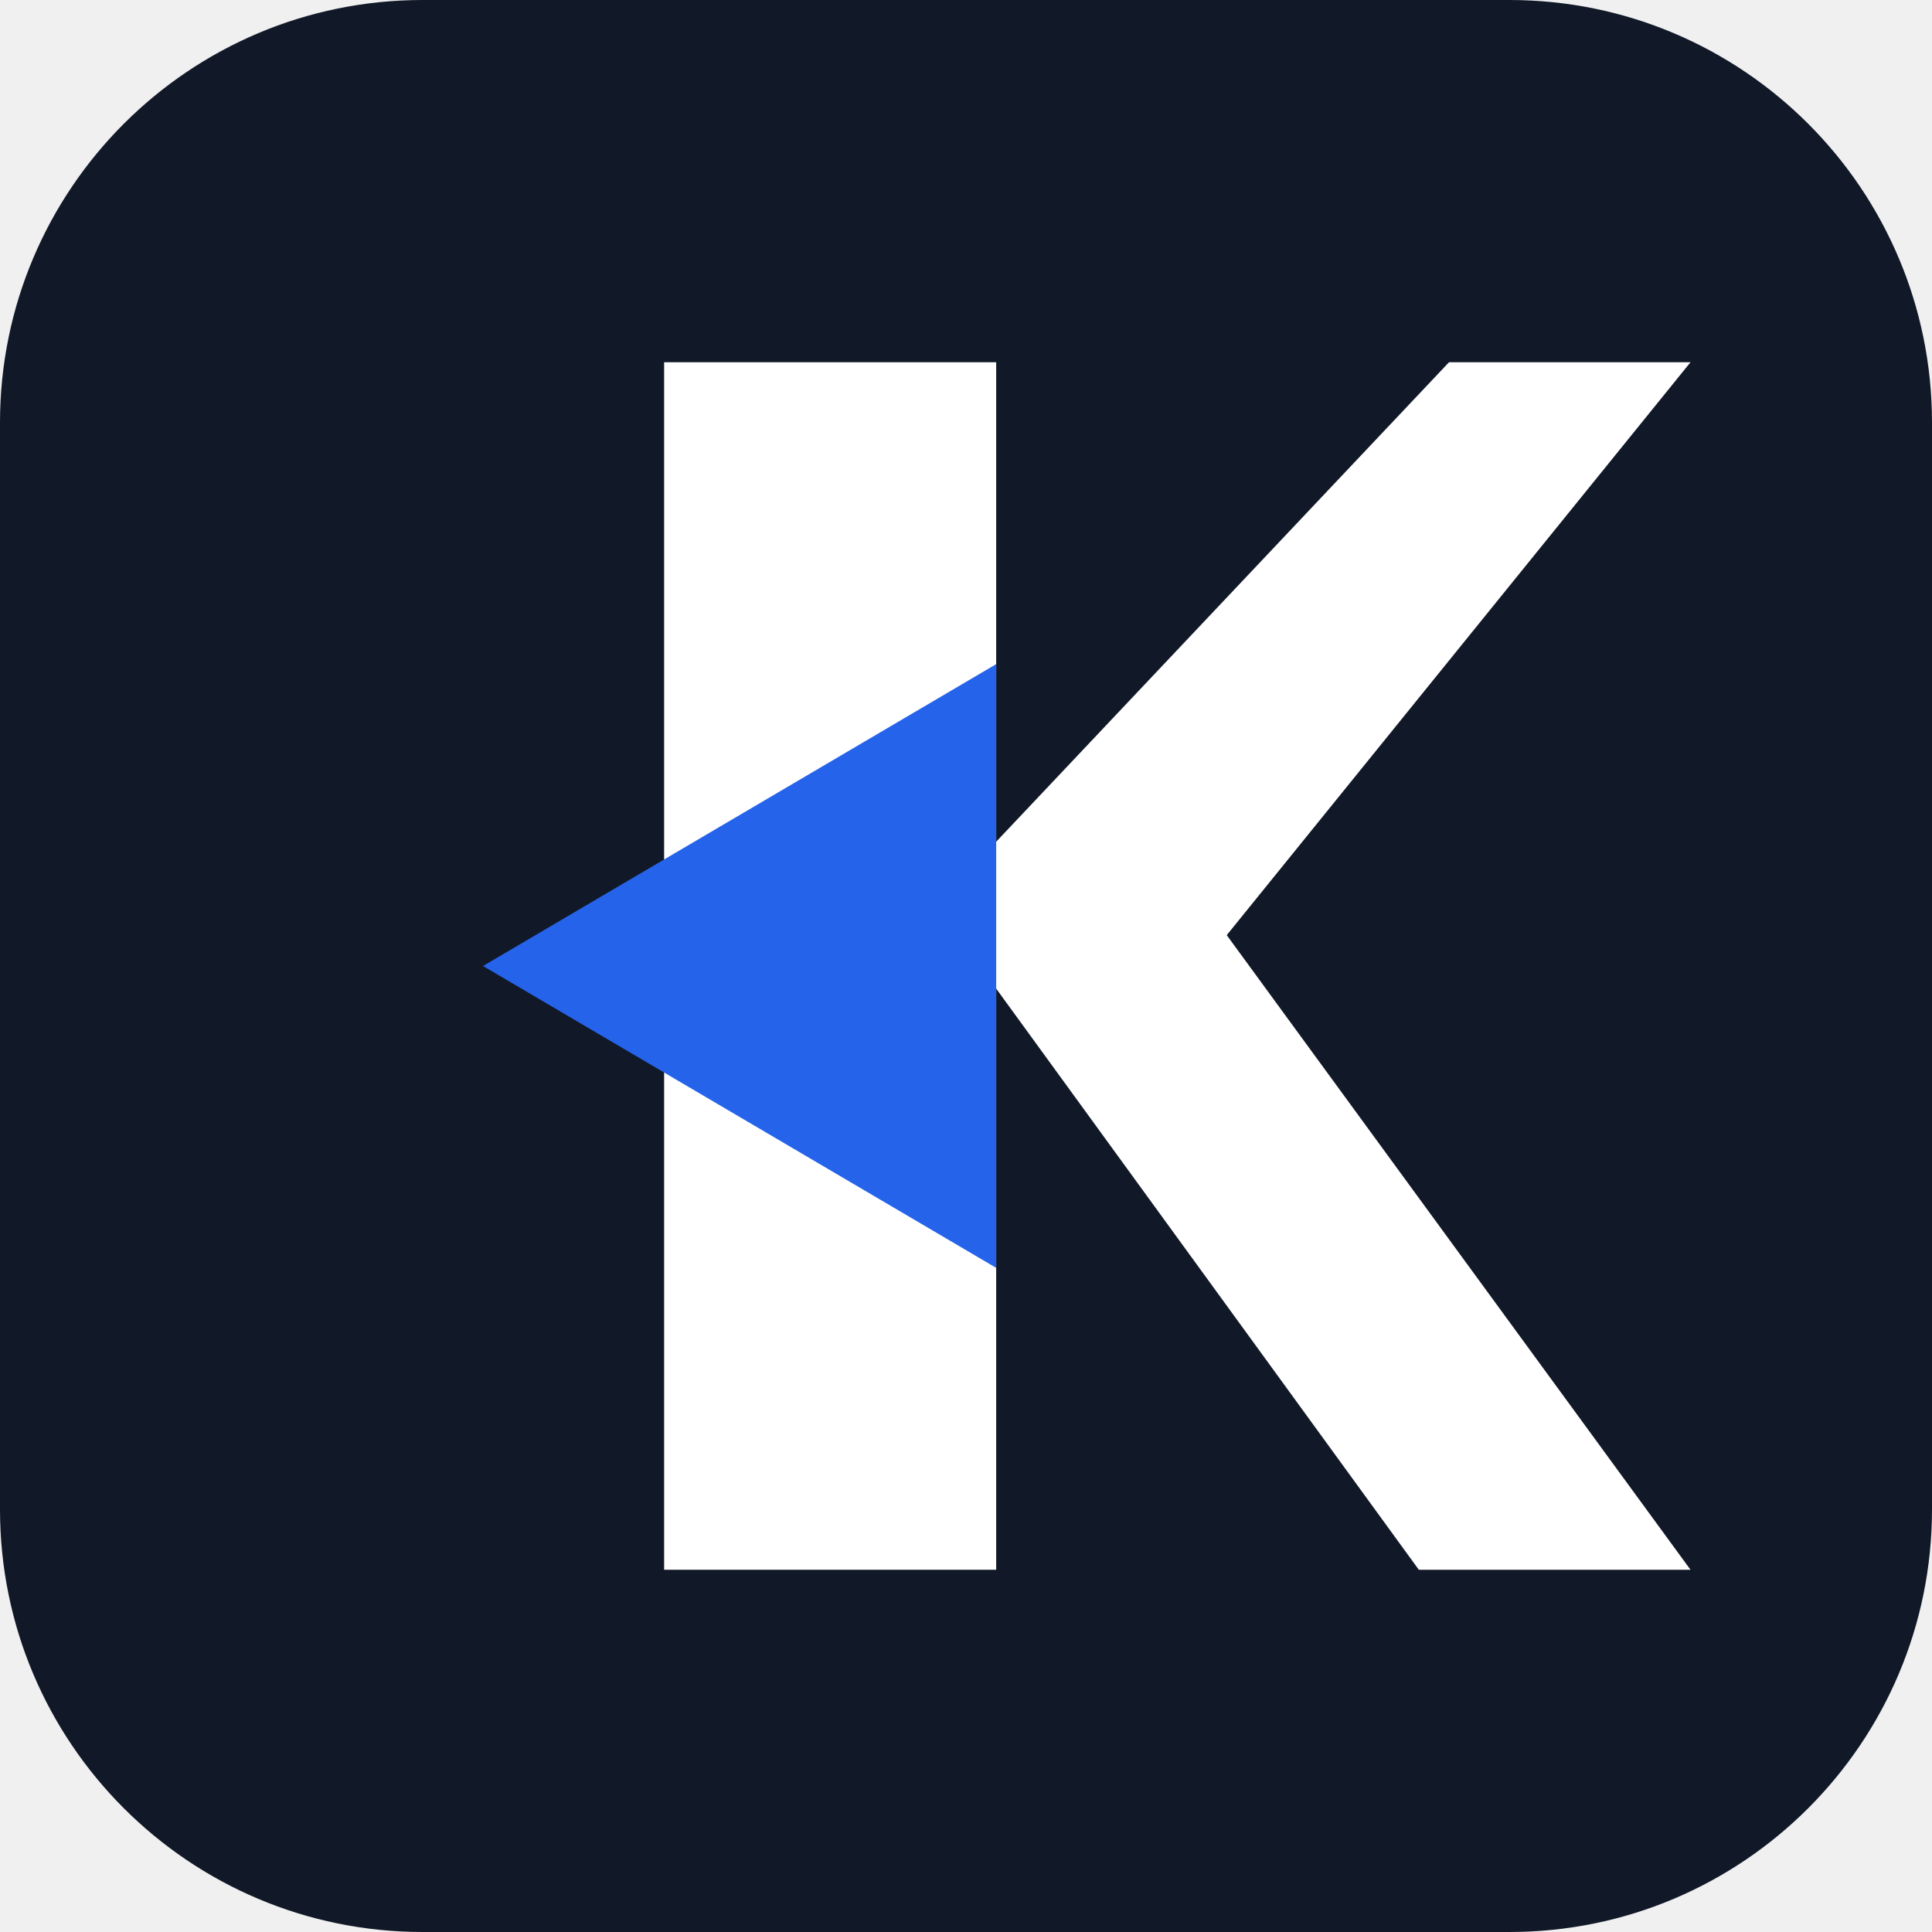
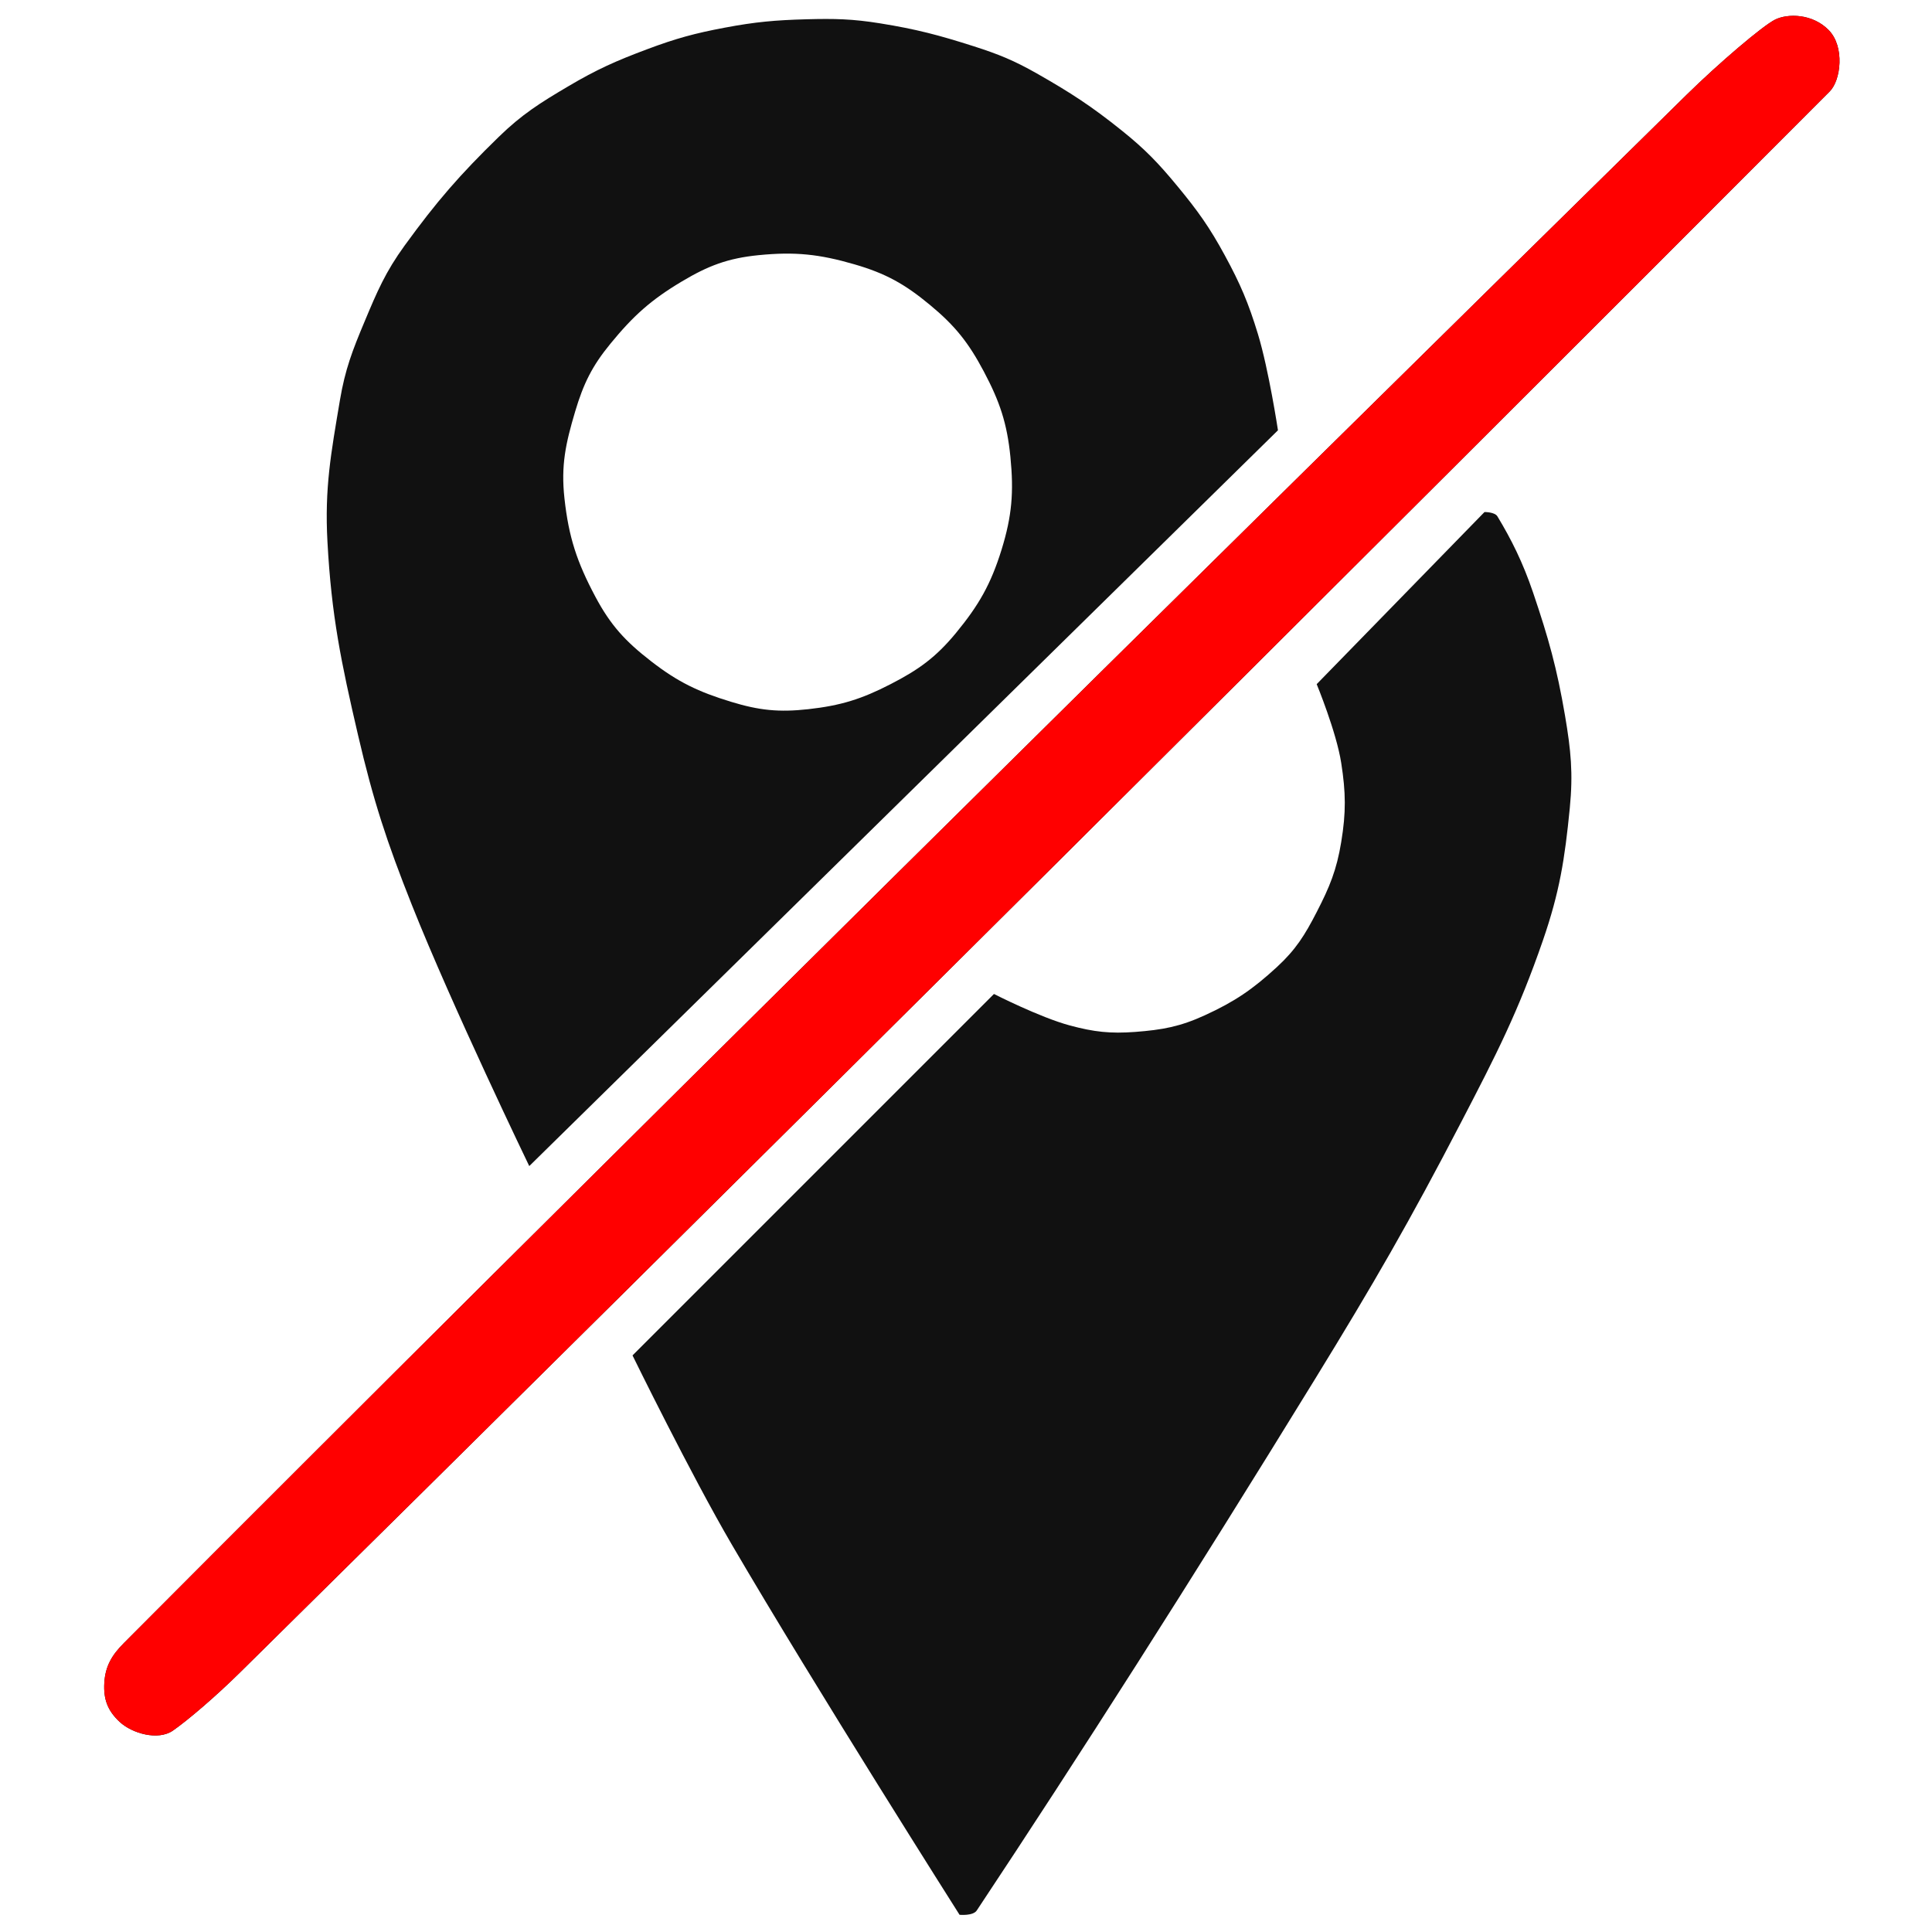
- <svg xmlns="http://www.w3.org/2000/svg" viewBox="0 0 64 64" width="64" height="64">
-   <rect width="64" height="64" rx="14" fill="#111827" />
-   <g fill="#FFFFFF">
-     <path d="M 22 12 H 33 V 52 H 22 Z" />
-     <path d="M 31 30 L 48 12 H 56 L 39 33 Z" />
-     <path d="M 37 26 L 56 52 H 47 L 31 30 Z" />
-   </g>
-   <polygon points="33,22 16,32 33,42" fill="#2563EB" />
+ <svg xmlns="http://www.w3.org/2000/svg" viewBox="88 299 449 449" role="img" aria-label="Motkarta">
+   <rect x="88" y="299" width="449" height="449" fill="#FFFFFF" />
+   <path fill="#111111" fill-rule="evenodd" d="M463 408s2.38-.03 3 1c3.25 5.39 5.9 10.67 8.29 17.71 3.6 10.63 5.53 17.52 7.42 28.58 1.37 8.08 1.91 13.38 1.11 21.53-1.17 11.87-2.36 19.48-6.25 30.75-5.73 16.57-10.83 26.52-18.92 42.08-12.07 23.25-20.37 37.6-34.08 59.92-29.11 47.37-54.79 87.59-78.57 123.43-.87 1.31-4 1-4 1s-33.57-52.91-52.94-86.06C278.54 631.66 265 604 265 604l84-84s10.65 5.44 17.67 7.33c5.59 1.5 9.38 1.92 15.15 1.49 6.29-.48 10.41-1.22 16.15-3.85 6.97-3.19 11.14-6.03 16.78-11.22 4.4-4.06 6.5-7.43 9.24-12.76 3.01-5.83 4.65-9.81 5.71-16.29 1.14-6.9 1.08-11.49 0-18.4-1.12-7.2-5.7-18.3-5.7-18.3l39-40ZM305.38 293.48c6.54-.18 10.73-.09 17.19.95 8.38 1.35 13.61 2.73 21.69 5.31 5.79 1.85 9.4 3.32 14.68 6.32 7.86 4.47 12.69 7.6 19.74 13.26 5.45 4.37 8.56 7.61 13 13 4.7 5.69 7.45 9.54 10.97 16.03 3.61 6.63 5.5 11.08 7.7 18.3 2.52 8.3 4.65 22.35 4.65 22.35L241 560s-17.95-37.2-27.29-60.71c-5.81-14.63-8.95-24.16-12.51-39.49-3.91-16.83-6.17-27.65-7.1-44.9-.68-12.53.82-20.52 2.9-32.9 1.21-7.17 2.91-11.56 5.73-18.27 2.93-7.01 4.86-11.54 9.32-17.68 7.44-10.24 12.74-16.35 21.81-25.19 5.46-5.31 9.64-7.93 16.2-11.8 6.64-3.93 11.15-5.93 18.37-8.63 6.65-2.49 11.02-3.69 18-5 7.11-1.34 11.71-1.75 18.95-1.95Zm-11.08 54.82c-7.14.71-11.71 2.45-17.87 6.13-7.17 4.28-11.27 7.98-16.56 14.44-4.29 5.23-6.28 9.31-8.21 15.79-2.2 7.4-3.32 12.49-2.48 20.16.99 9.04 2.9 14.8 7.17 22.83 3.54 6.66 7 10.41 12.97 15.03 6.25 4.85 11 7.11 18.58 9.42 6.54 2 11.12 2.47 17.92 1.72 7.57-.84 12.4-2.34 19.17-5.83 6.5-3.34 10.5-6.22 15.15-11.85 5.34-6.48 8.13-11.36 10.62-19.38 2.43-7.87 2.87-13.38 2.06-21.58-.78-7.85-2.48-12.86-6.17-19.83-3.54-6.69-6.69-10.66-12.52-15.48-5.83-4.84-10.28-7.33-17.56-9.44-8.16-2.37-13.81-2.97-22.27-2.13ZM530.55 293.55c2.923-1.438 8.678-1.41 12.45 2.45 3.772 3.86 2.82 11.66.24 14.24-106.86 107.12-259.47 258.93-369.51 367.49-5.56 5.49-12.078 11.058-15.54 13.46-3.462 2.402-9.497.658-12.37-2.01-2.873-2.668-3.78-5.35-3.58-9.04.22-3.94 1.79-6.53 4.58-9.32C252.73 564.51 399.48 419.65 510 311c7.31-7.18 17.627-16.012 20.55-17.45Z" transform="translate(-30 10)" />
+   <path fill="#FF0000" d="M530.55 293.55c2.923-1.438 8.678-1.41 12.45 2.45 3.772 3.86 2.82 11.66.24 14.24-106.86 107.12-259.47 258.93-369.51 367.49-5.56 5.49-12.078 11.058-15.54 13.46-3.462 2.402-9.497.658-12.37-2.01-2.873-2.668-3.78-5.35-3.58-9.04.22-3.94 1.79-6.53 4.58-9.32C252.73 564.51 399.48 419.65 510 311c7.31-7.18 17.627-16.012 20.55-17.45Z" transform="translate(-30 10)" />
</svg>
